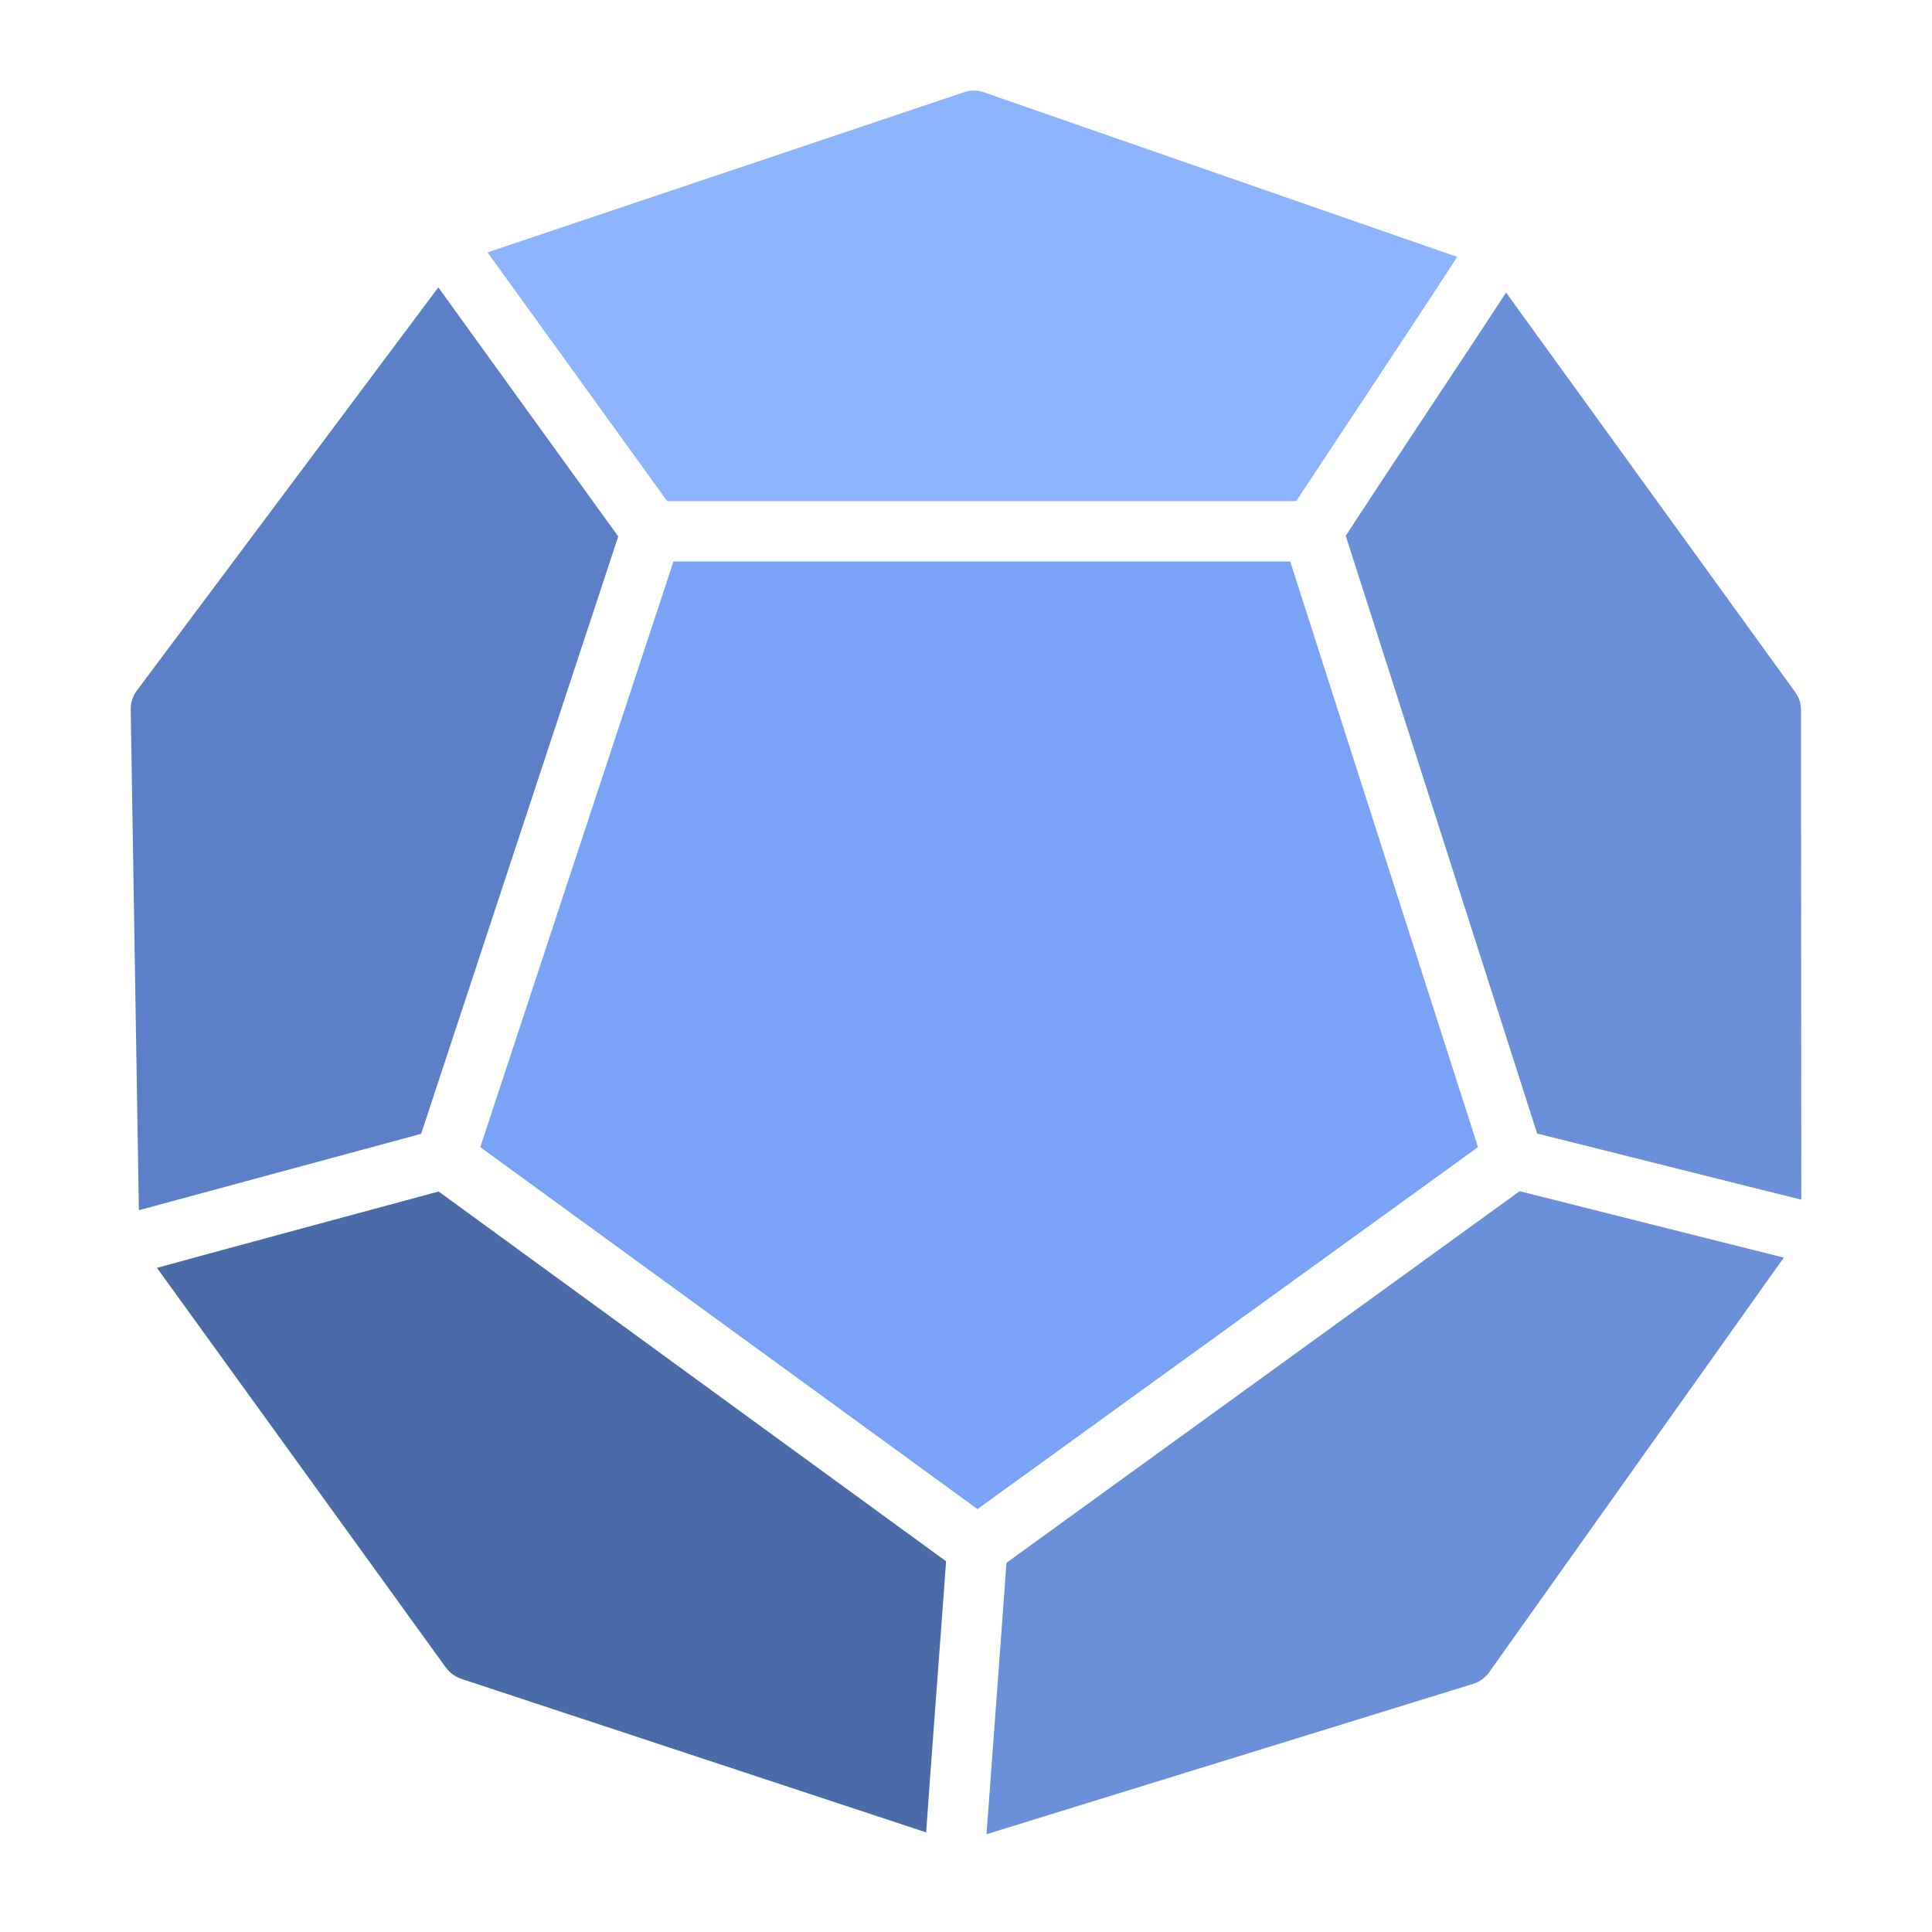
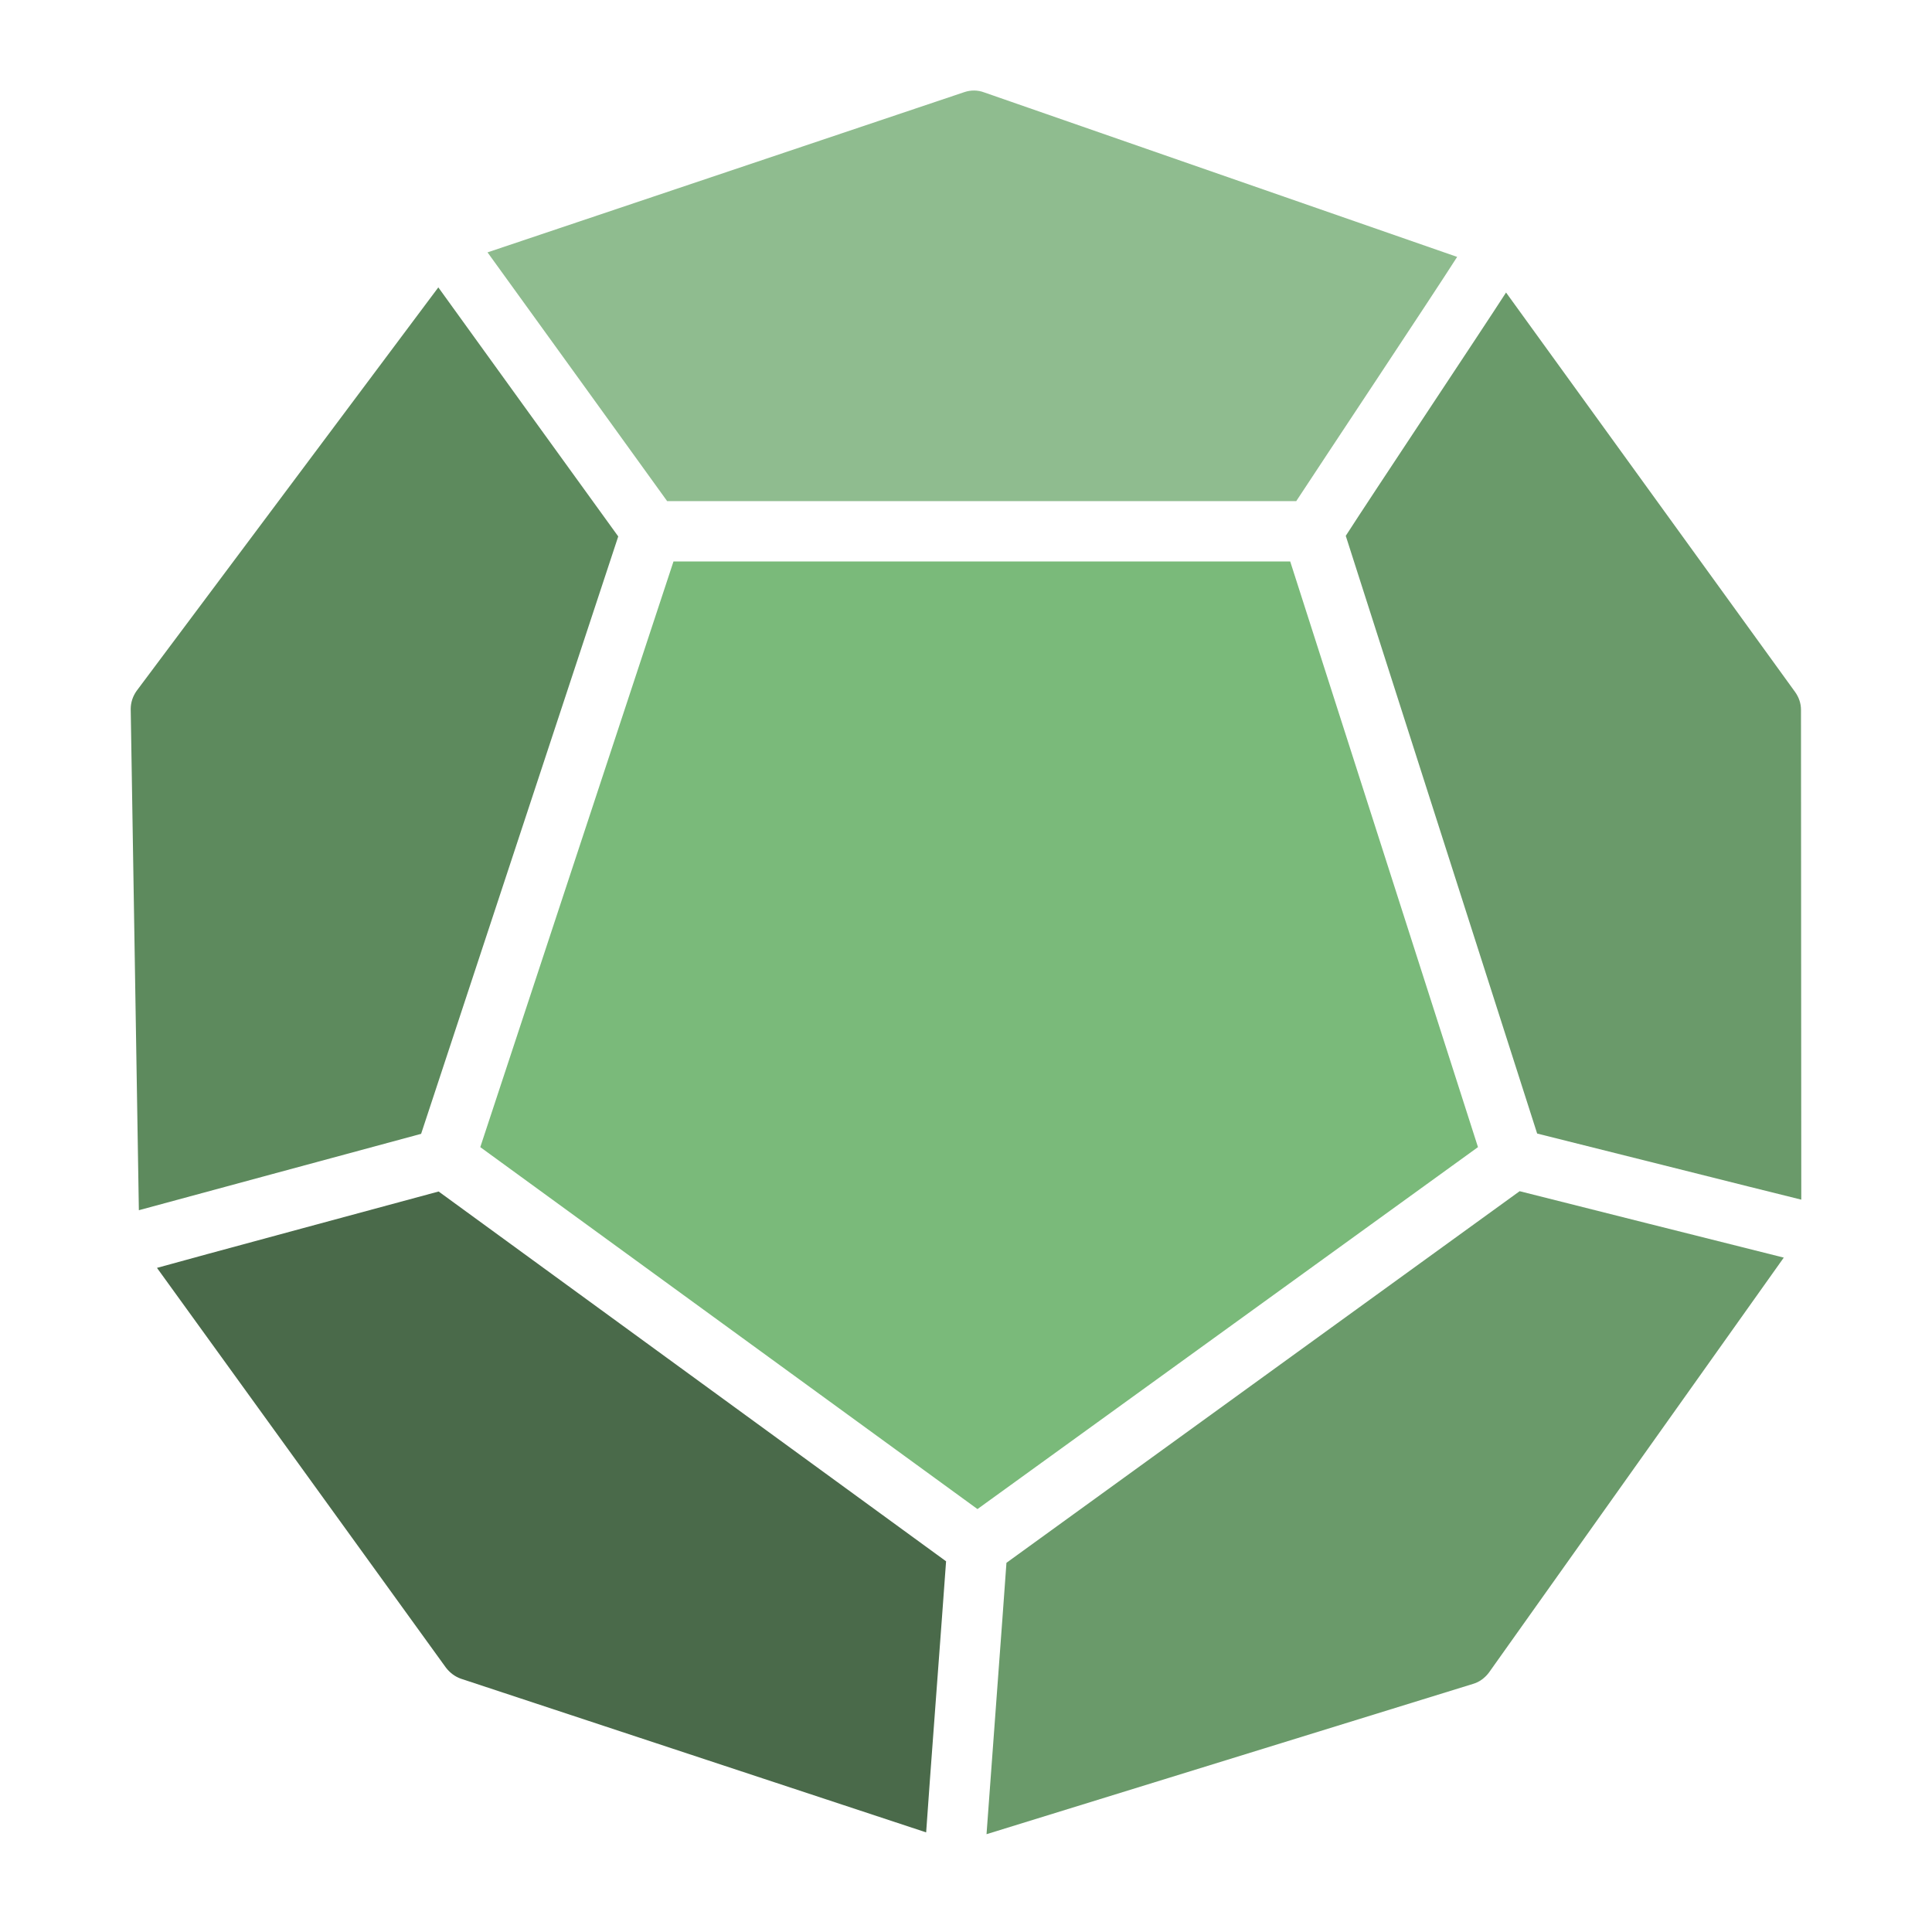
<svg xmlns="http://www.w3.org/2000/svg" viewBox="0 0 64 64">
-   <path fill="#7aa2f7" d="m42.74 18.6h-20.43l-6.4 19.4 16.47 11.99 16.58-11.99z" />
-   <path fill="#5d7fc7" d="m13.95 37.56s6.53-19.79 6.53-19.79c-.919-1.267-5.123-7.088-5.96-8.25 0 0-9.99 13.36-9.99 13.36-.13.18-.2.39-.2.61l.27 16.6s8.648-2.343 9.35-2.53z" />
-   <path fill="#4a6aa8" d="m5.2 42s9.57 13.24 9.57 13.24c.13.17.3.3.5.37l15.41 5.09c.091-1.37.556-7.492.66-8.98 0.0 0-16.81-12.25-16.81-12.25s-8.849 2.389-9.33 2.53z" />
-   <path fill="#6b8fd8" d="m50.34 39.46-17 12.31c-.11 1.581-.555 7.506-.66 8.99 0 0 16.12-4.98 16.12-4.98.21-.06.39-.2.52-.37l9.77-13.75c-.38-.091-8.75-2.2-8.75-2.2z" />
-   <path fill="#8fb4ff" d="m22.1 16.6h20.84c.844-1.289 4.571-6.896 5.33-8.09-0 0-15.67-5.45-15.67-5.45-.21-.08-.44-.08-.65-.01l-15.8 5.31c.262.355 5.95 8.24 5.95 8.24z" />
-   <path fill="#6b8fd8" d="m44.58 17.75 6.34 19.8c1.477.365 7.373 1.853 8.75 2.19 0 0-.01-16.23-.01-16.23 0-.21-.07-.41-.19-.58l-9.58-13.24c-.769 1.195-4.474 6.757-5.31 8.06z" />
+   <path fill="#7aba7a" d="m42.74 18.6h-20.43l-6.4 19.4 16.47 11.99 16.58-11.99z" />
+   <path fill="#5d8a5d" d="m13.95 37.56s6.53-19.79 6.53-19.79c-.919-1.267-5.123-7.088-5.96-8.25 0 0-9.99 13.36-9.99 13.36-.13.18-.2.39-.2.61l.27 16.6s8.648-2.343 9.35-2.53z" />
+   <path fill="#4a6a4a" d="m5.2 42s9.57 13.24 9.57 13.24c.13.17.3.3.5.37l15.41 5.09c.091-1.37.556-7.492.66-8.98 0.0 0-16.81-12.25-16.81-12.25s-8.849 2.389-9.33 2.53z" />
+   <path fill="#6a9a6a" d="m50.34 39.46-17 12.31c-.11 1.581-.555 7.506-.66 8.99 0 0 16.12-4.98 16.12-4.98.21-.06.39-.2.52-.37l9.77-13.75c-.38-.091-8.75-2.2-8.75-2.2z" />
+   <path fill="#8fbc8f" d="m22.1 16.6h20.84c.844-1.289 4.571-6.896 5.33-8.09-0 0-15.67-5.45-15.67-5.45-.21-.08-.44-.08-.65-.01l-15.8 5.31c.262.355 5.95 8.24 5.95 8.24z" />
+   <path fill="#6a9a6a" d="m44.58 17.75 6.34 19.8c1.477.365 7.373 1.853 8.75 2.19 0 0-.01-16.23-.01-16.23 0-.21-.07-.41-.19-.58l-9.58-13.24c-.769 1.195-4.474 6.757-5.31 8.06z" />
</svg>
